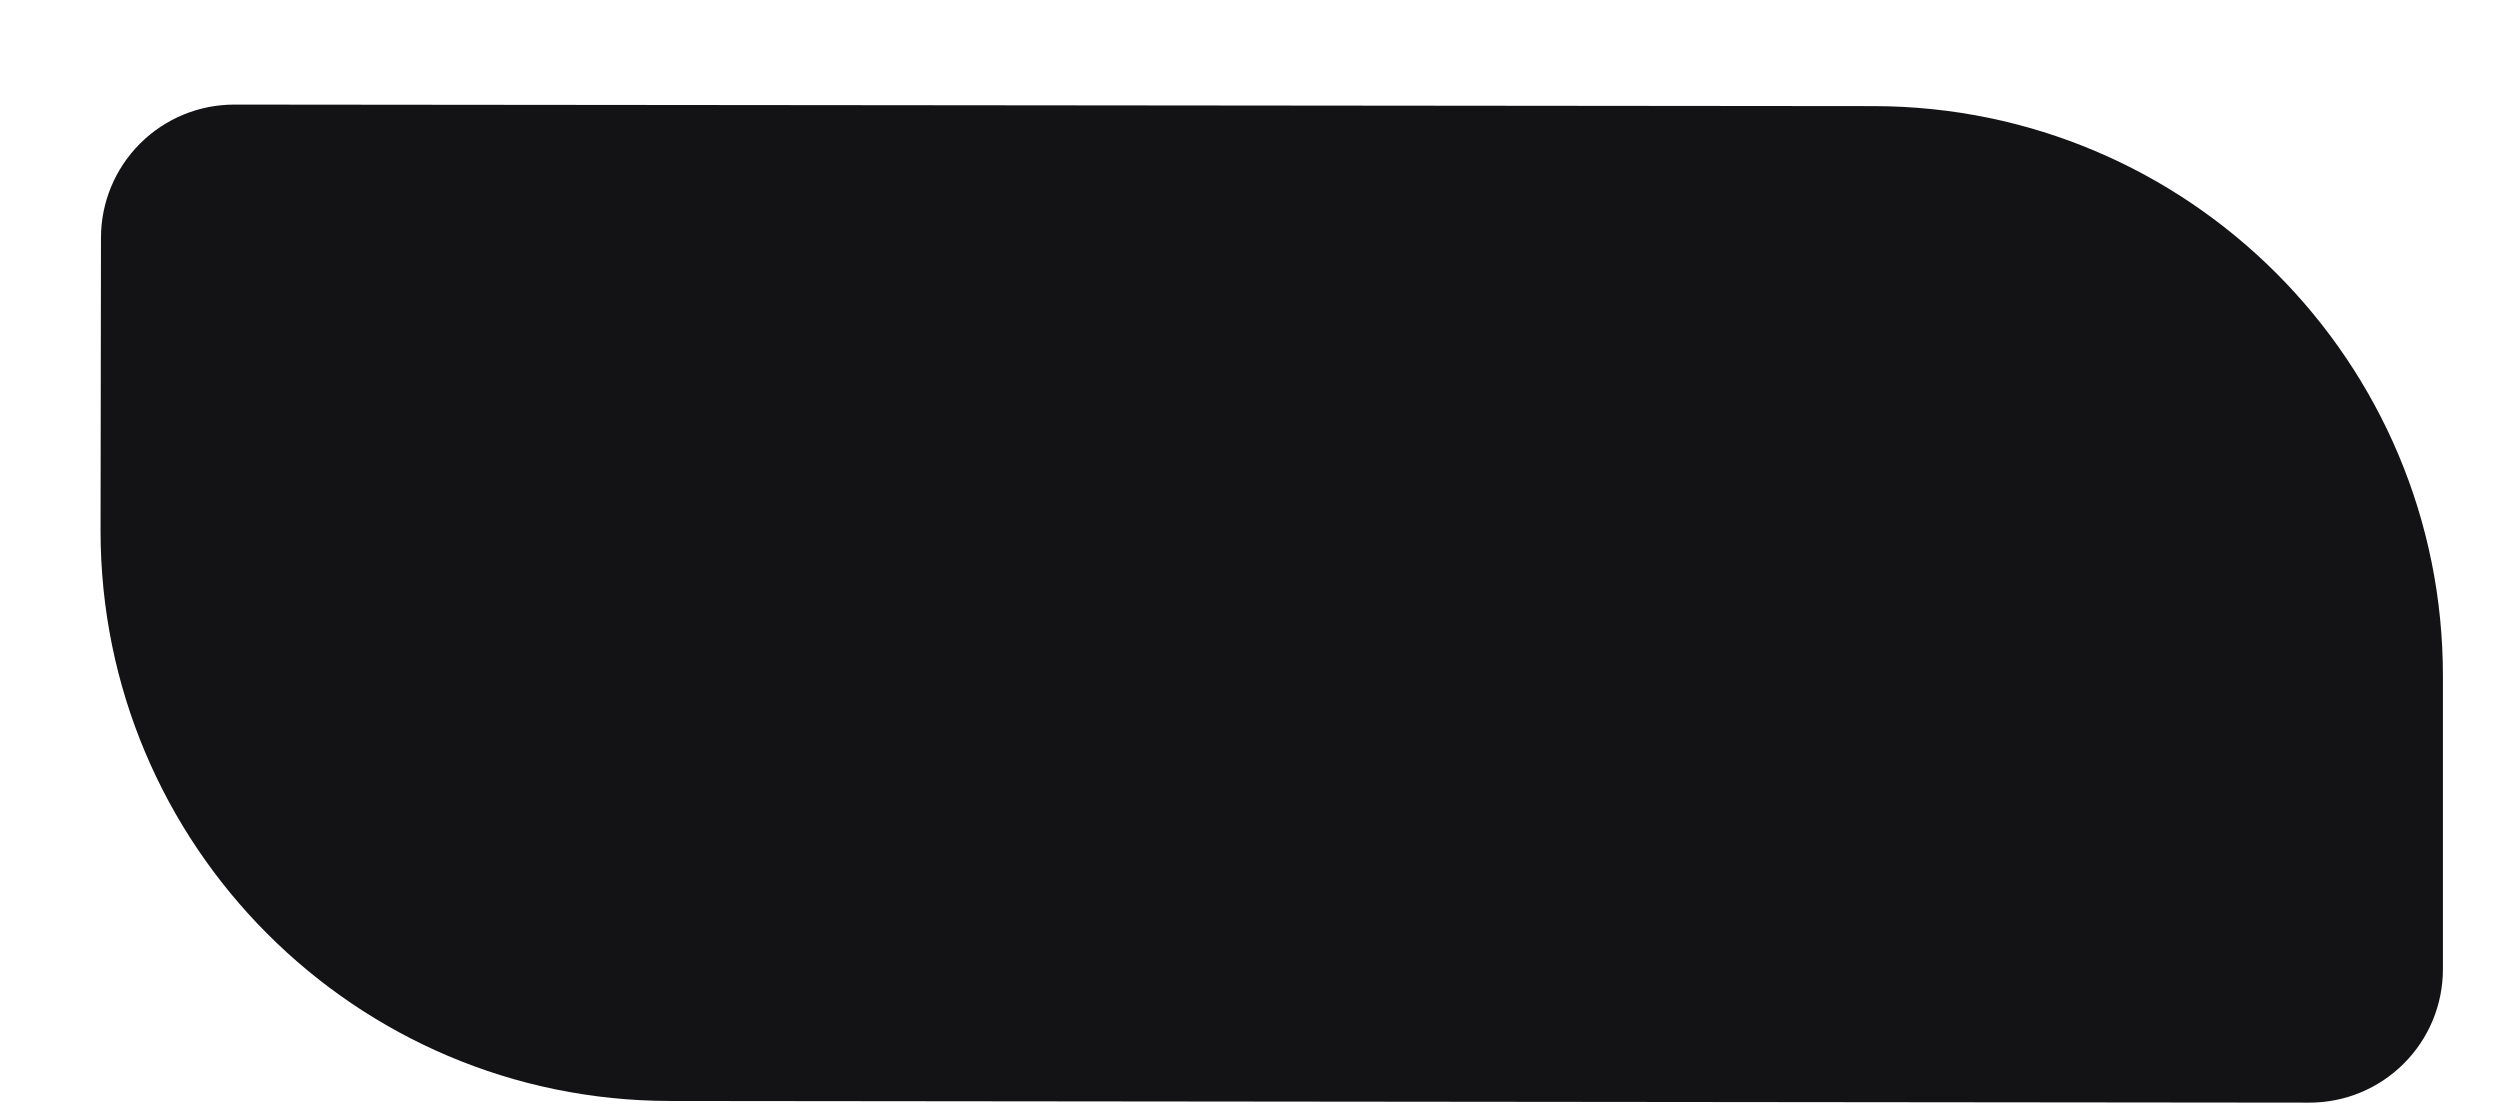
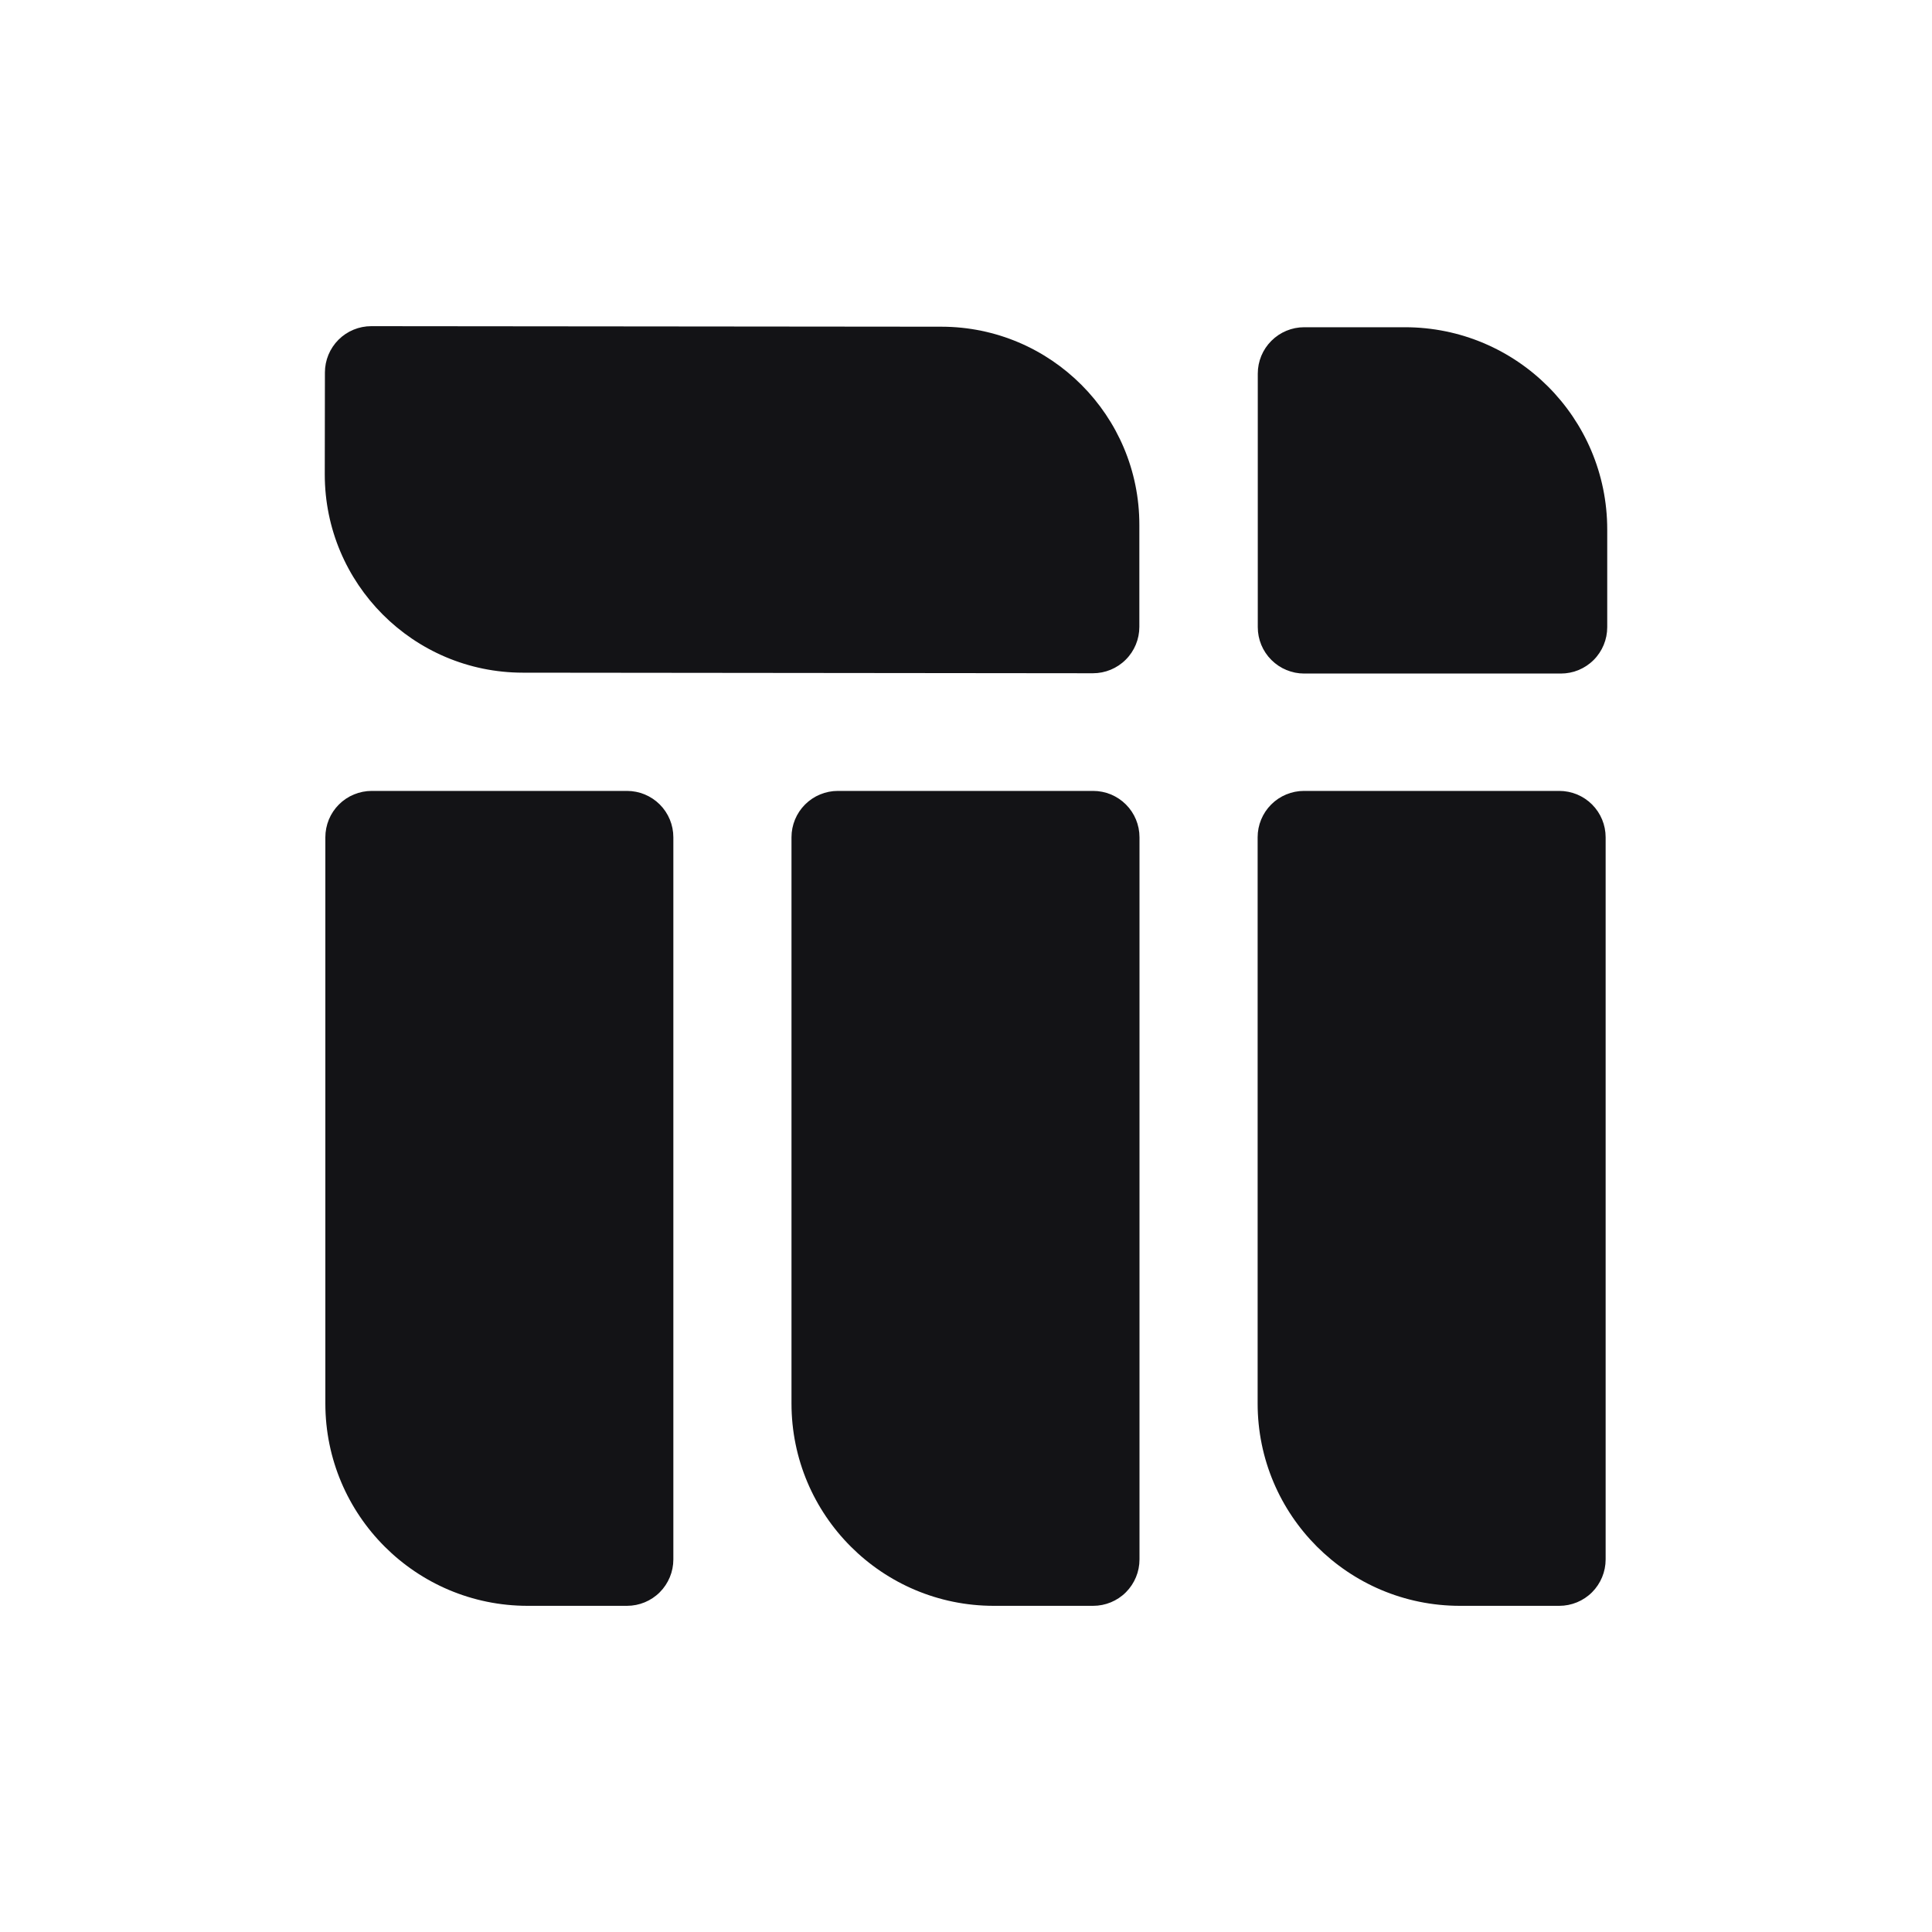
- <svg xmlns="http://www.w3.org/2000/svg" width="18" height="8" viewBox="0 0 18 8" fill="none">
-   <path d="M13.491 0.764L1.687 0.753C1.432 0.753 1.188 0.854 1.008 1.034C0.828 1.214 0.727 1.458 0.727 1.712L0.724 3.82C0.723 6.085 2.557 7.925 4.824 7.927L16.628 7.939C16.883 7.939 17.127 7.838 17.307 7.658C17.488 7.478 17.589 7.233 17.589 6.979V4.872C17.593 2.605 15.757 0.767 13.491 0.764Z" fill="#131316" />
+ <svg xmlns="http://www.w3.org/2000/svg" width="40" height="40" viewBox="0 0 40 40" fill="none">
+   <path d="M32.316 13.945H27.001C26.747 13.945 26.503 13.844 26.323 13.664C26.142 13.484 26.041 13.24 26.041 12.985V7.735C26.041 7.48 26.142 7.236 26.323 7.056C26.503 6.876 26.747 6.775 27.001 6.775H29.087C31.4 6.775 33.276 8.649 33.276 10.963V12.985C33.276 13.24 33.175 13.484 32.995 13.664C32.815 13.844 32.571 13.945 32.316 13.945Z" fill="#131316" />
+   <path d="M6.736 29.057V17.335C6.736 17.209 6.761 17.084 6.809 16.967C6.857 16.851 6.928 16.745 7.017 16.656C7.106 16.567 7.212 16.496 7.329 16.448C7.445 16.4 7.57 16.375 7.696 16.375H12.981C13.236 16.375 13.48 16.476 13.66 16.656C13.84 16.836 13.941 17.08 13.941 17.335V32.287C13.941 32.541 13.84 32.785 13.66 32.966C13.48 33.146 13.236 33.247 12.981 33.247H10.925C8.612 33.247 6.736 31.371 6.736 29.057Z" fill="#131316" />
+   <path d="M16.387 29.057V17.335C16.387 17.08 16.488 16.836 16.668 16.656C16.848 16.476 17.092 16.375 17.347 16.375H22.632C22.887 16.375 23.131 16.476 23.311 16.656C23.491 16.836 23.592 17.08 23.592 17.335V32.287C23.592 32.541 23.491 32.785 23.311 32.966C23.131 33.146 22.887 33.247 22.632 33.247H20.576C18.263 33.247 16.387 31.371 16.387 29.057Z" fill="#131316" />
+   <path d="M26.038 29.057V17.335C26.038 17.08 26.139 16.836 26.319 16.656C26.499 16.476 26.743 16.375 26.997 16.375H32.283C32.537 16.375 32.782 16.476 32.962 16.656C33.142 16.836 33.243 17.08 33.243 17.335V32.287C33.243 32.541 33.142 32.785 32.962 32.966C32.782 33.146 32.537 33.247 32.283 33.247H30.227C27.913 33.247 26.038 31.371 26.038 29.057Z" fill="#131316" />
+   <path d="M19.491 6.764L7.687 6.753C7.432 6.753 7.188 6.854 7.008 7.034C6.828 7.214 6.727 7.458 6.727 7.712L6.724 9.82C6.723 12.085 8.557 13.925 10.824 13.927L22.628 13.939C22.883 13.939 23.127 13.838 23.307 13.658C23.488 13.478 23.589 13.233 23.589 12.979V10.872C23.593 8.605 21.757 6.767 19.491 6.764Z" fill="#131316" />
</svg>
